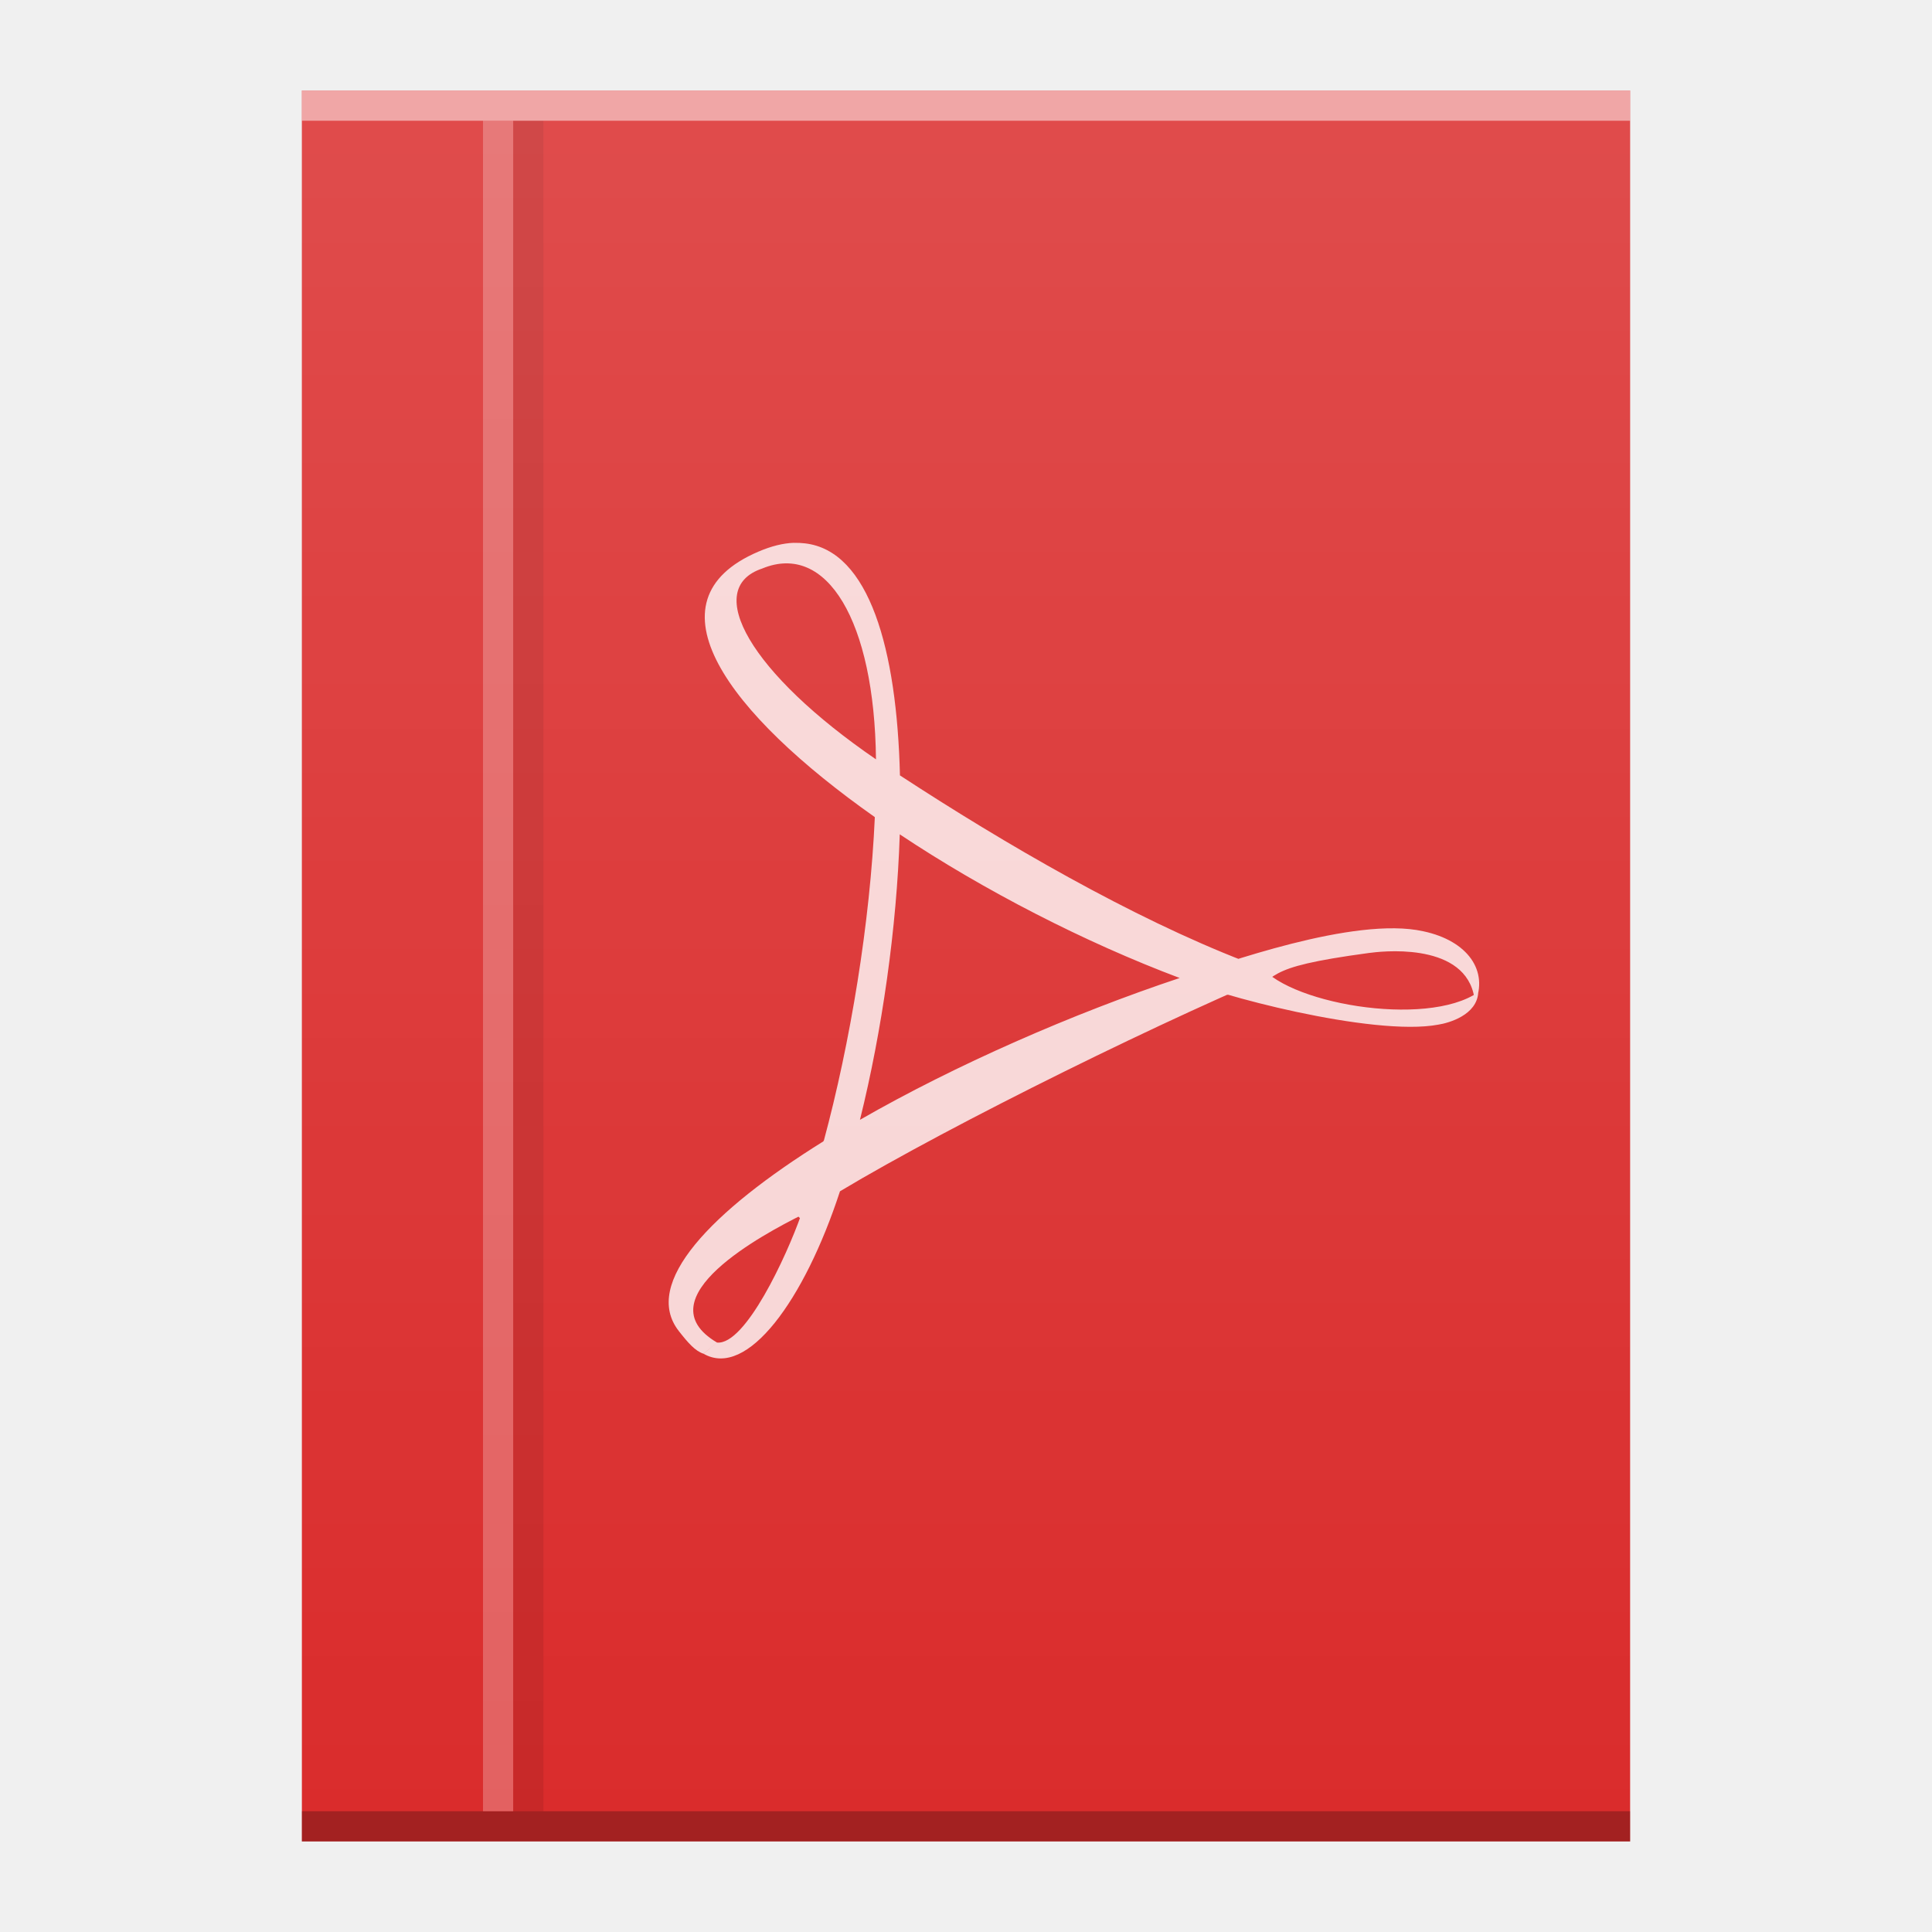
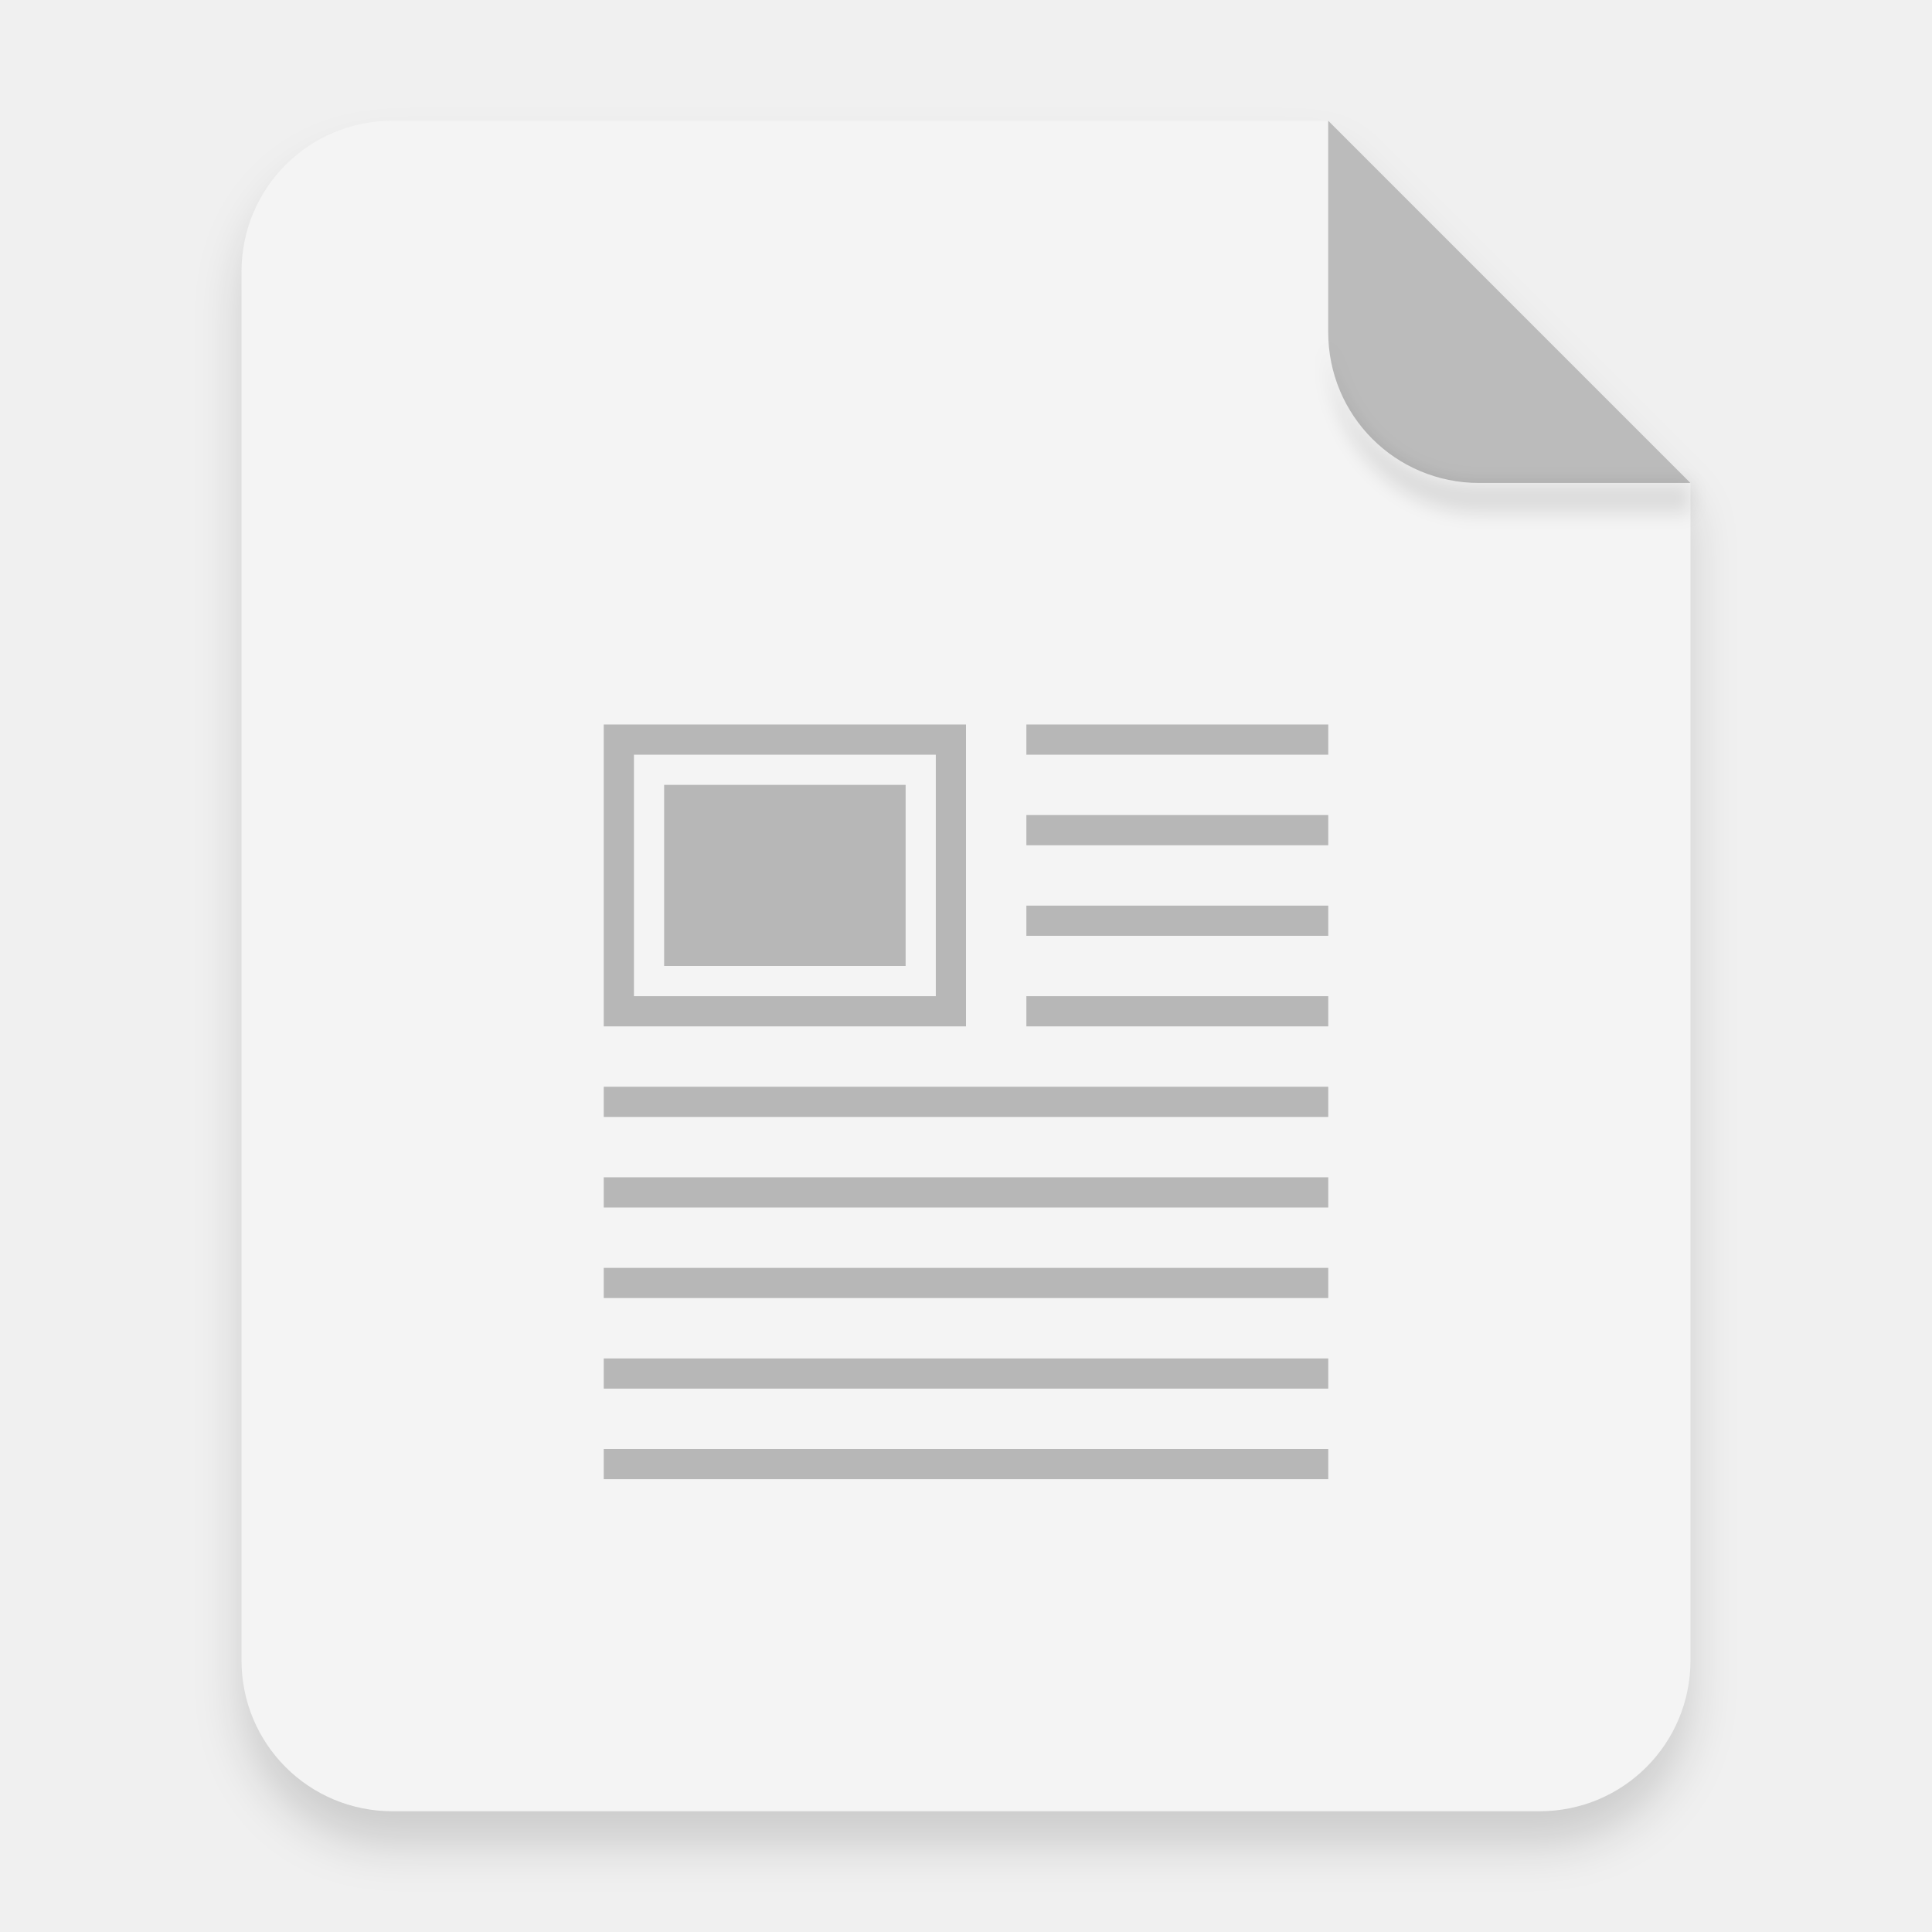
- <svg xmlns="http://www.w3.org/2000/svg" xmlns:xlink="http://www.w3.org/1999/xlink" width="64" viewBox="0 0 64 64" height="64">
+ <svg xmlns="http://www.w3.org/2000/svg" viewBox="0 0 64 64">
  <defs>
-     <linearGradient id="a" y1="392.36" y2="336.36" x2="0" gradientUnits="userSpaceOnUse" gradientTransform="translate(-14-332.36)">
-       <stop stop-color="#ffffff" stop-opacity="0" />
-       <stop offset="1" stop-color="#ffffff" stop-opacity=".15" />
-     </linearGradient>
-     <path color-rendering="auto" color-interpolation-filters="linearRGB" shape-rendering="auto" image-rendering="auto" text-rendering="auto" id="b" color-interpolation="sRGB" color="#000000" d="m10 3v58h44v-58h-14z" />
+     <filter id="b" width="1.113" height="1.225" x="-.056" y="-.113" color-interpolation-filters="sRGB">
+       <feGaussianBlur stdDeviation=".281" />
+     </filter>
+     <filter id="a" width="1.078" height="1.067" x="-.039" y="-.033" color-interpolation-filters="sRGB">
+       <feGaussianBlur stdDeviation=".206" />
+     </filter>
  </defs>
-   <use fill="#da2c2c" xlink:href="#b" />
-   <g color-rendering="auto" color-interpolation-filters="linearRGB" shape-rendering="auto" image-rendering="auto" text-rendering="auto" color-interpolation="sRGB" color="#000000">
-     <rect opacity=".25" x="10" y="60" width="44" height="1" />
-     <g fill="#ffffff">
-       <rect opacity=".5" x="10" y="3" width="44" height="1" />
-       <path opacity=".8" d="m26.301 17.981c-.363.013-.752.11-1.179.293-3.813 1.629-1 5.371 3.856 8.793.029-.656.047-1.298.04-1.913-4.147-2.838-5.763-5.656-3.768-6.321 2.139-.885 3.718 1.737 3.768 6.321.26.177.521.351.794.53-.101-4.172-1.016-7.444-3.151-7.685-.114-.013-.239-.02-.36-.016m3.511 7.701l-.497-.788-.631.544-.132.828.832 1.569.418-.201c2.797 1.864 6.138 3.581 9.273 4.76l.931.542 1.287.031c1.186-.703.479-.962 4.789-1.495l-4.856.369c-3.746-1.45-7.94-3.887-11.417-6.159m9.343 6.692c.562.045 4.52-.647 6.264-.815.667-.087 3.31-.277 3.444 1.67.456-1.061-.23-2.066-1.71-2.381-2.287-.512-6.693 1.103-7.998 1.526m2.526-.492c-.68.244-1.828.219-2.562.517 1.041.533 6.371 1.947 8.528 1.542.345-.054 1.289-.316 1.325-1.076-1.728 1.201-6.498.358-7.291-.982m1.421.022c-.559-.179-3.444.709-4.02.49-3.547 1.182-7.432 2.883-10.591 4.698l-.915.181-.707 1.262-.949 1.235 1.07 1.065.837-1.374c3.699-2.218 11.01-5.83 15.277-7.56m-15.277 7.56c-.452.271-.884.539-1.293.799-.474 1.345-1.84 4.302-2.778 4.211 0 0-.172.143-.446.371 1.441.828 3.335-1.76 4.518-5.381m-4.072 5.01c-2.488-1.468 1.599-3.621 2.778-4.211.266-.759.517-1.582.754-2.46-3.715 2.312-6.04 4.709-4.796 6.293.3.383.539.659.816.748m3.979-7.04c.385-.239.79-.474 1.204-.712.732-2.952 1.217-6.347 1.318-9.458-.282-.188-.557-.378-.826-.568-.157 3.502-.808 7.457-1.694 10.738" />
-     </g>
+   <path d="M3.44 1.354a1.32 1.32 0 0 0-1.323 1.323v12.171c0 .733.59 1.323 1.323 1.323h10.053a1.32 1.32 0 0 0 1.323-1.323V4.53l-3.175-3.175z" filter="url(#a)" opacity=".15" style="paint-order:stroke fill markers" transform="scale(3.7796)" />
+   <g fill-rule="evenodd">
+     <path fill="#f4f4f4" d="M13 4c-2.77 0-5 2.23-5 5v46c0 2.77 2.23 5 5 5h38c2.77 0 5-2.23 5-5V16L44 4z" style="paint-order:stroke fill markers" />
+     <path fill="#bbb" d="m14.816 4.233-3.175-3.175V2.91c0 .733.59 1.323 1.323 1.323z" style="paint-order:stroke fill markers" transform="scale(3.7796)" />
  </g>
-   <rect width="1" x="16" y="4" fill="#ffffff" height="56" fill-opacity=".252" />
-   <rect color-interpolation-filters="linearRGB" x="17" y="4" fill-opacity=".083" color="#000000" image-rendering="auto" color-rendering="auto" width="1" color-interpolation="sRGB" text-rendering="auto" height="56" shape-rendering="auto" />
-   <use fill="url(#a)" xlink:href="#b" />
+   <path d="M43.998 10.999v.586c0 3 2.23 5.416 5 5.416h7v-1.002h-7a4.99 4.99 0 0 1-5.004-5z" filter="url(#b)" opacity=".1" style="paint-order:stroke fill markers" />
+   <g fill-rule="evenodd">
+     <path d="M20 24v10h12V24zm1 1h10v8H21zM34 24h10v1H34zM34 27h10v1H34zM34 30h10v1H34zM20 36h24v1H20zM20 39h24v1H20zM20 42h24v1H20zM20 48h24v1H20zM34 33h10v1H34zM20 45h24v1H20z" opacity=".25" />
+     <path d="M22 26h8v6h-8z" opacity=".25" style="paint-order:stroke fill markers" />
+   </g>
</svg>
